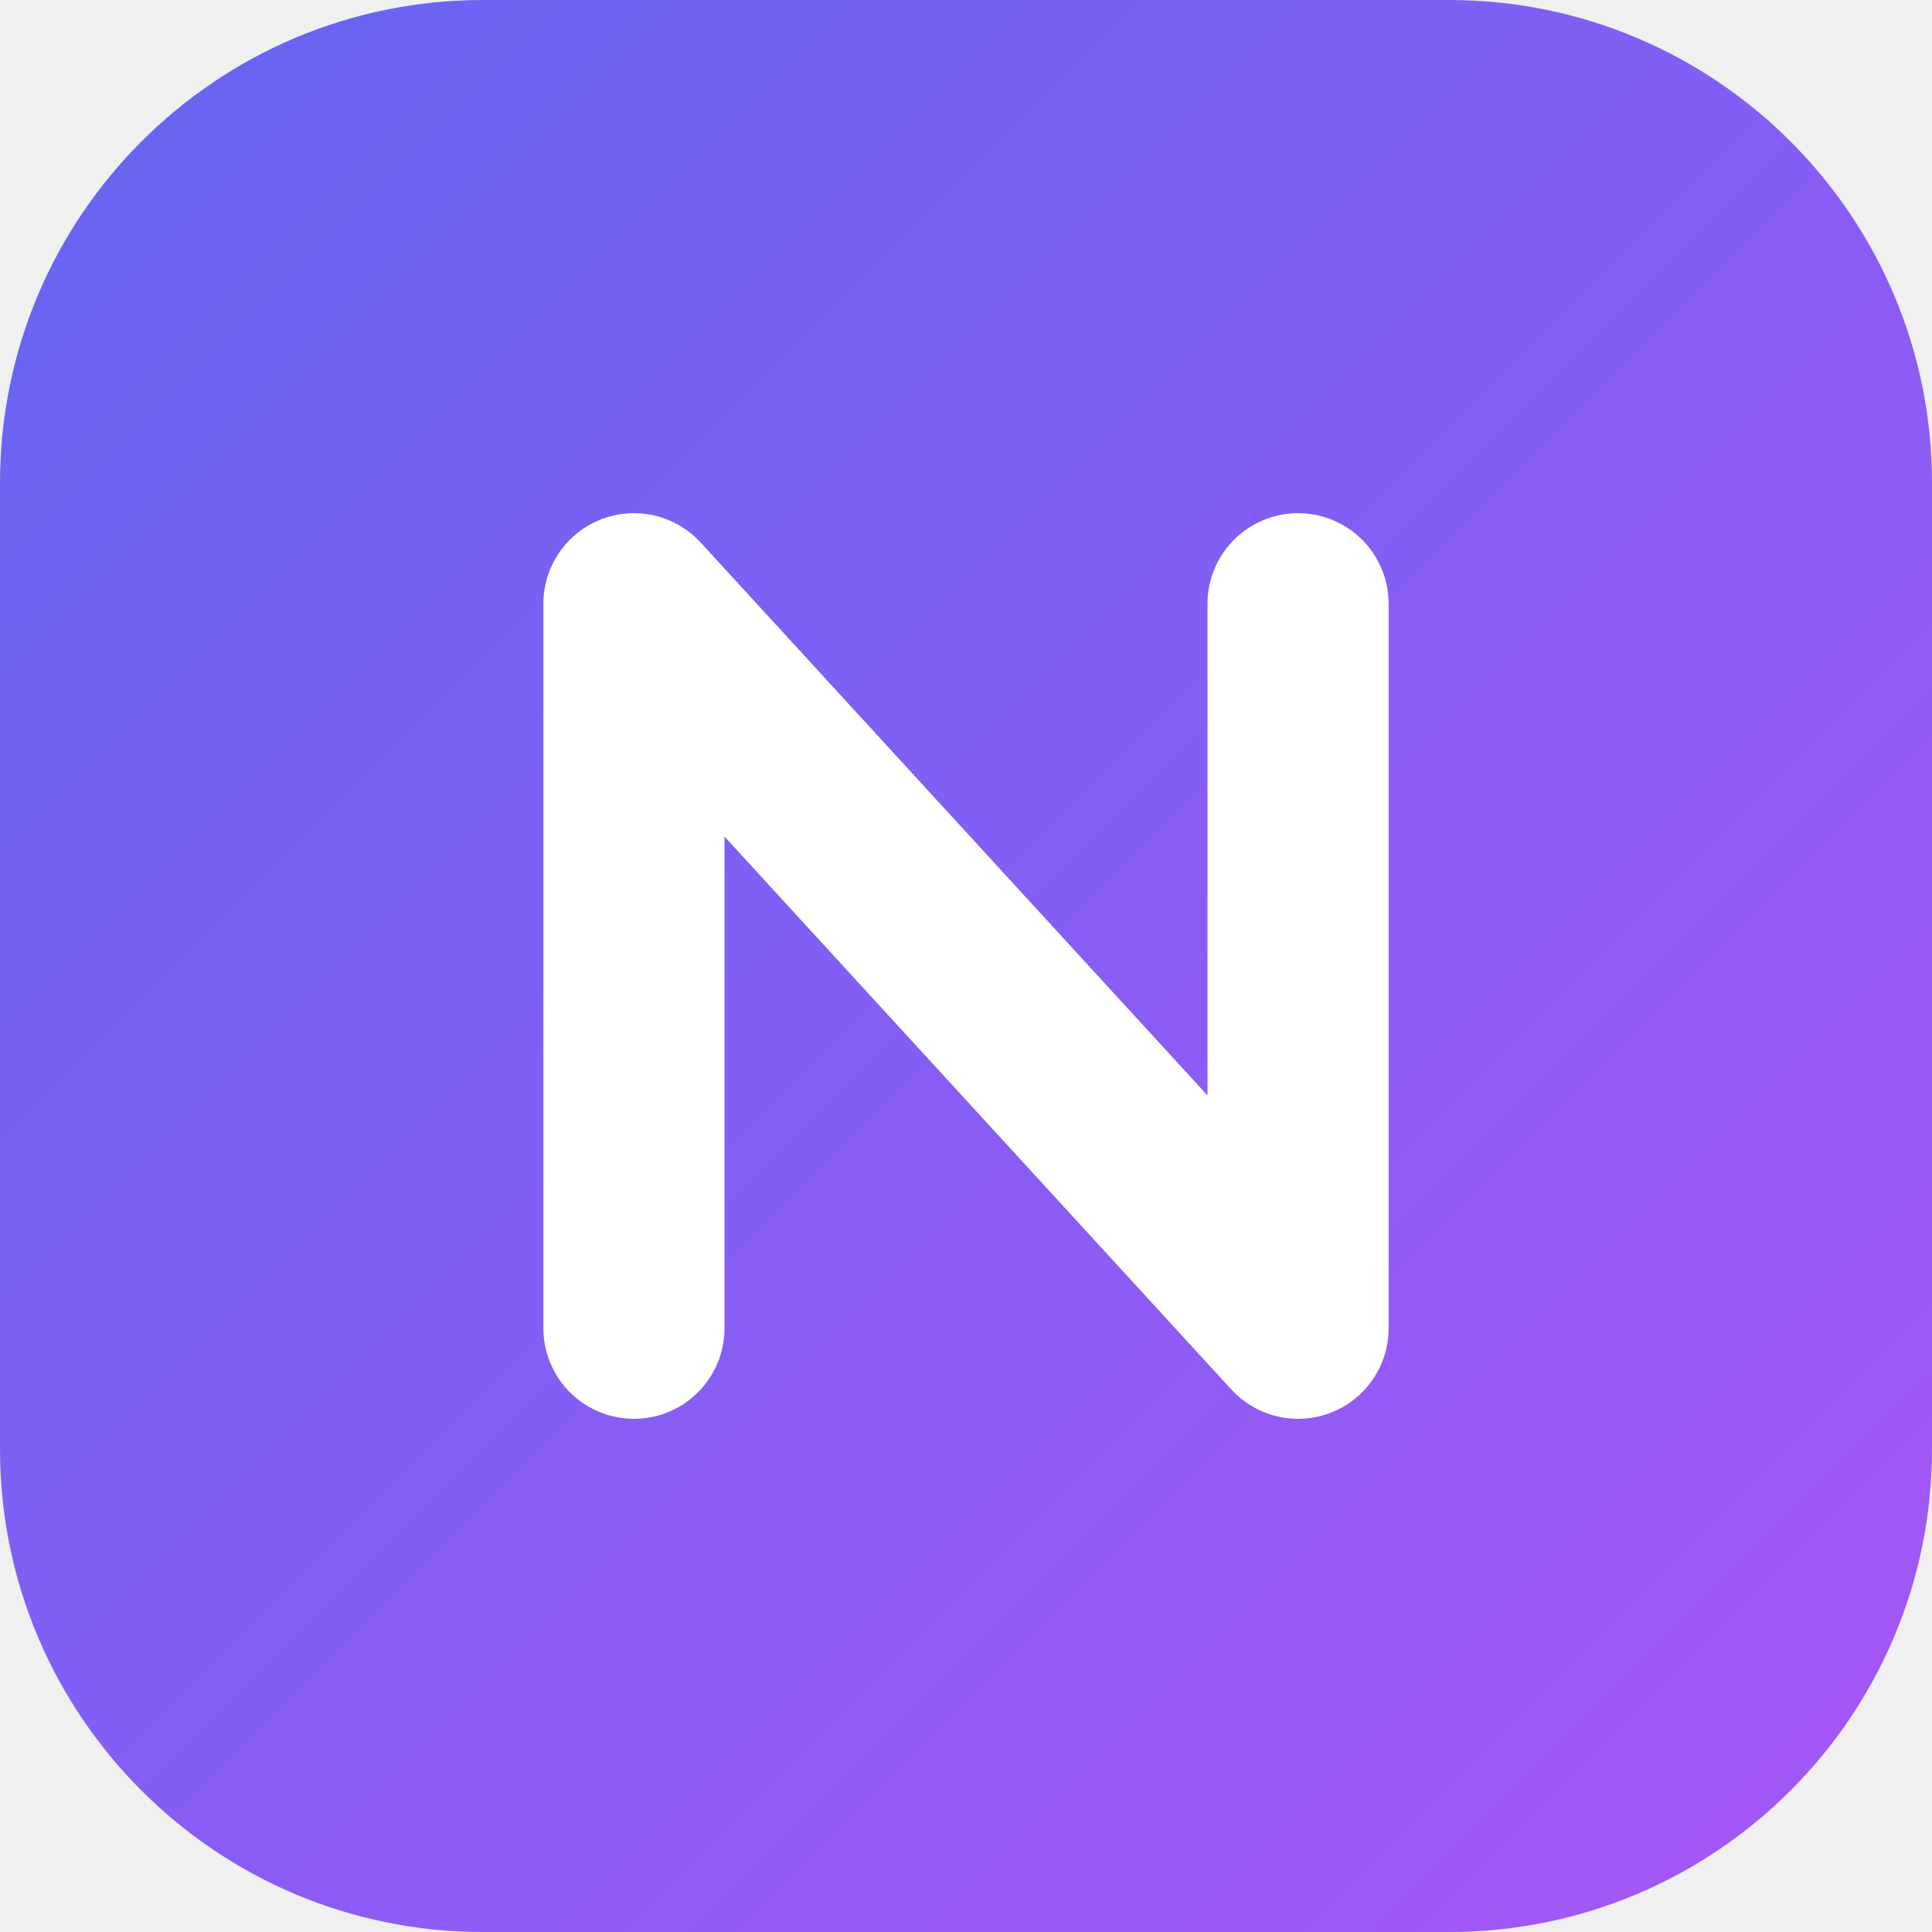
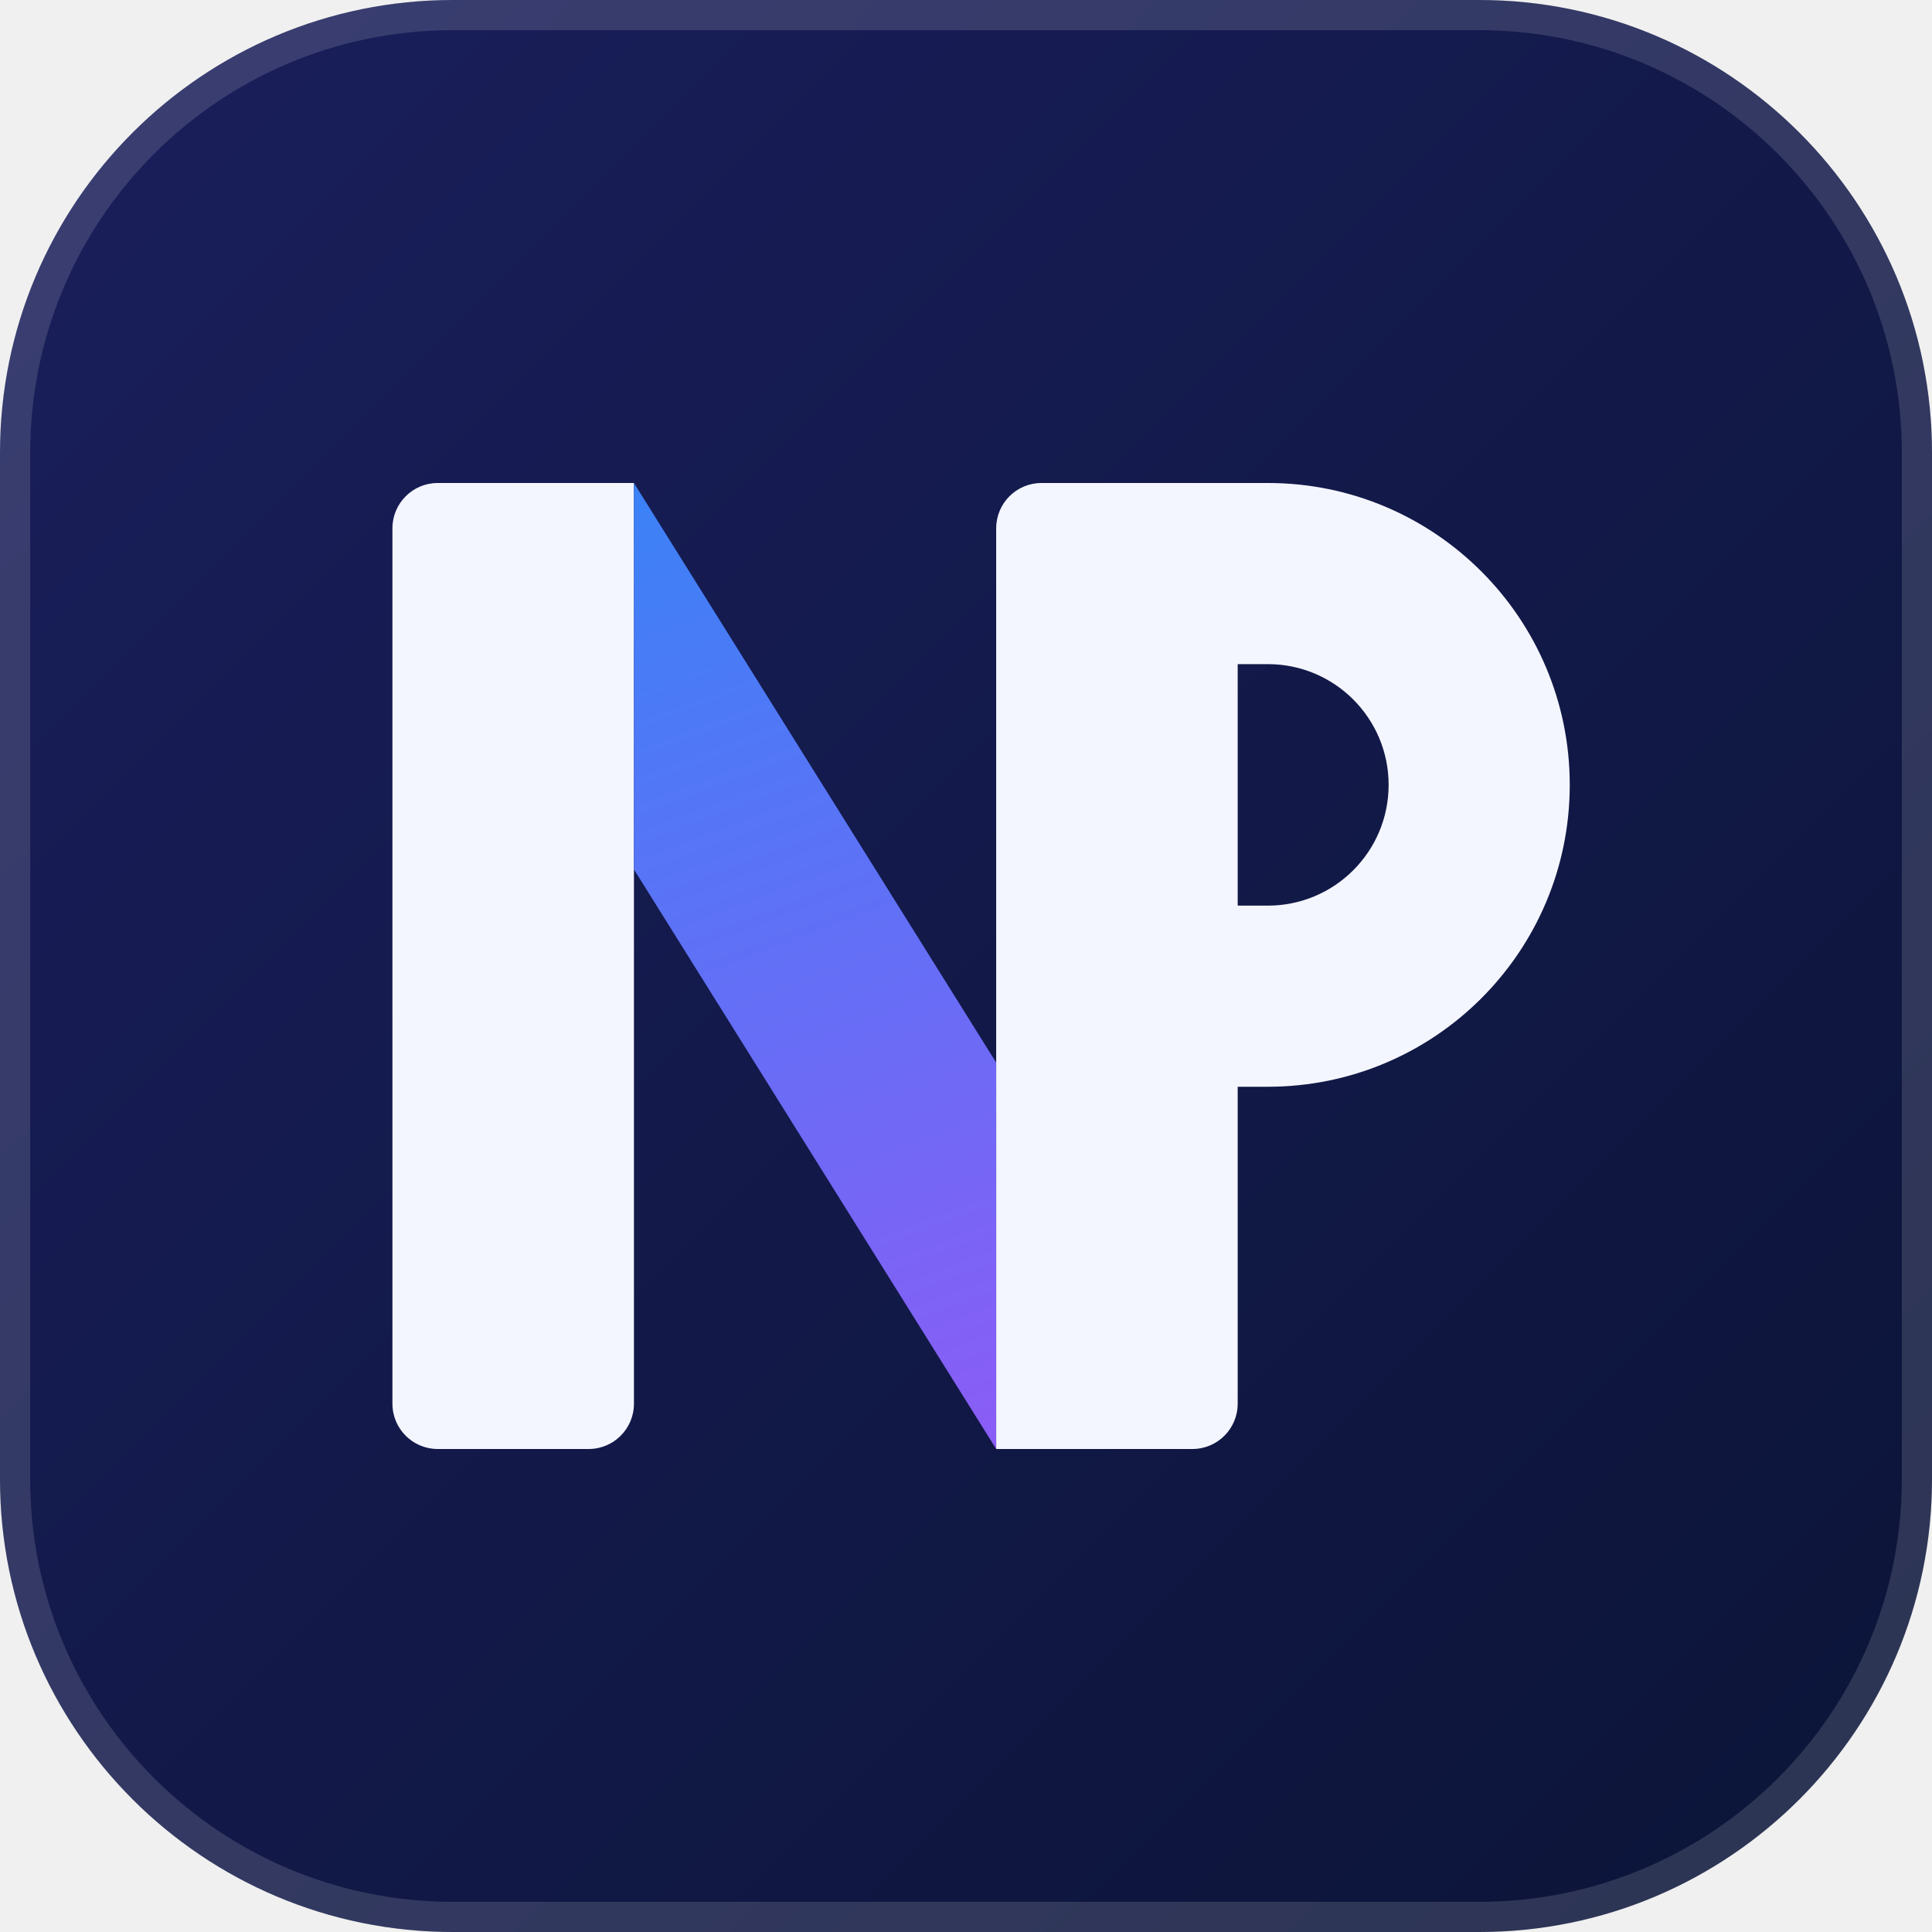
- <svg xmlns="http://www.w3.org/2000/svg" width="32" height="32" viewBox="0 0 32 32">
+ <svg xmlns="http://www.w3.org/2000/svg" width="64" height="64" viewBox="0 0 64 64" fill="none">
  <defs>
-     <linearGradient id="nexui" x1="0" y1="0" x2="1" y2="1">
-       <stop offset="0" stop-color="#6366f1" />
-       <stop offset="1" stop-color="#a855f7" />
+     <linearGradient id="np-tile" x1="0" y1="0" x2="64" y2="64" gradientUnits="userSpaceOnUse">
+       <stop offset="0" stop-color="#1A1F5C" />
+       <stop offset="1" stop-color="#0B1437" />
+     </linearGradient>
+     <linearGradient id="np-link" x1="21" y1="16" x2="33" y2="48" gradientUnits="userSpaceOnUse">
+       <stop offset="0" stop-color="#3B82F6" />
+       <stop offset="1" stop-color="#8B5CF6" />
    </linearGradient>
  </defs>
-   <rect width="32" height="32" rx="8" fill="url(#nexui)" />
-   <path d="M10.5 22V10l11 12V10" fill="none" stroke="#fff" stroke-width="3" stroke-linecap="round" stroke-linejoin="round" />
+   <g transform="translate(0 0) scale(1.0)">
+     <rect width="64" height="64" rx="15" fill="url(#np-tile)" />
+     <rect x=".5" y=".5" width="63" height="63" rx="14.5" fill="none" stroke="#fff" stroke-opacity=".14" />
+     <path fill="#F4F6FF" d="M14.5 16H21v30.5a1.5 1.5 0 0 1-1.5 1.5h-5a1.5 1.5 0 0 1-1.5-1.5v-29a1.5 1.5 0 0 1 1.5-1.5z" />
+     <path fill-rule="evenodd" fill="#F4F6FF" d="M34.5 16H42a10 10 0 0 1 0 20h-1v10.5a1.5 1.5 0 0 1-1.5 1.5H33V17.5a1.5 1.5 0 0 1 1.5-1.5zM41 22v8h1a4 4 0 0 0 0-8z" />
+     <path fill="url(#np-link)" d="M21 16 33 35.2V48L21 28.8z" />
+   </g>
</svg>
